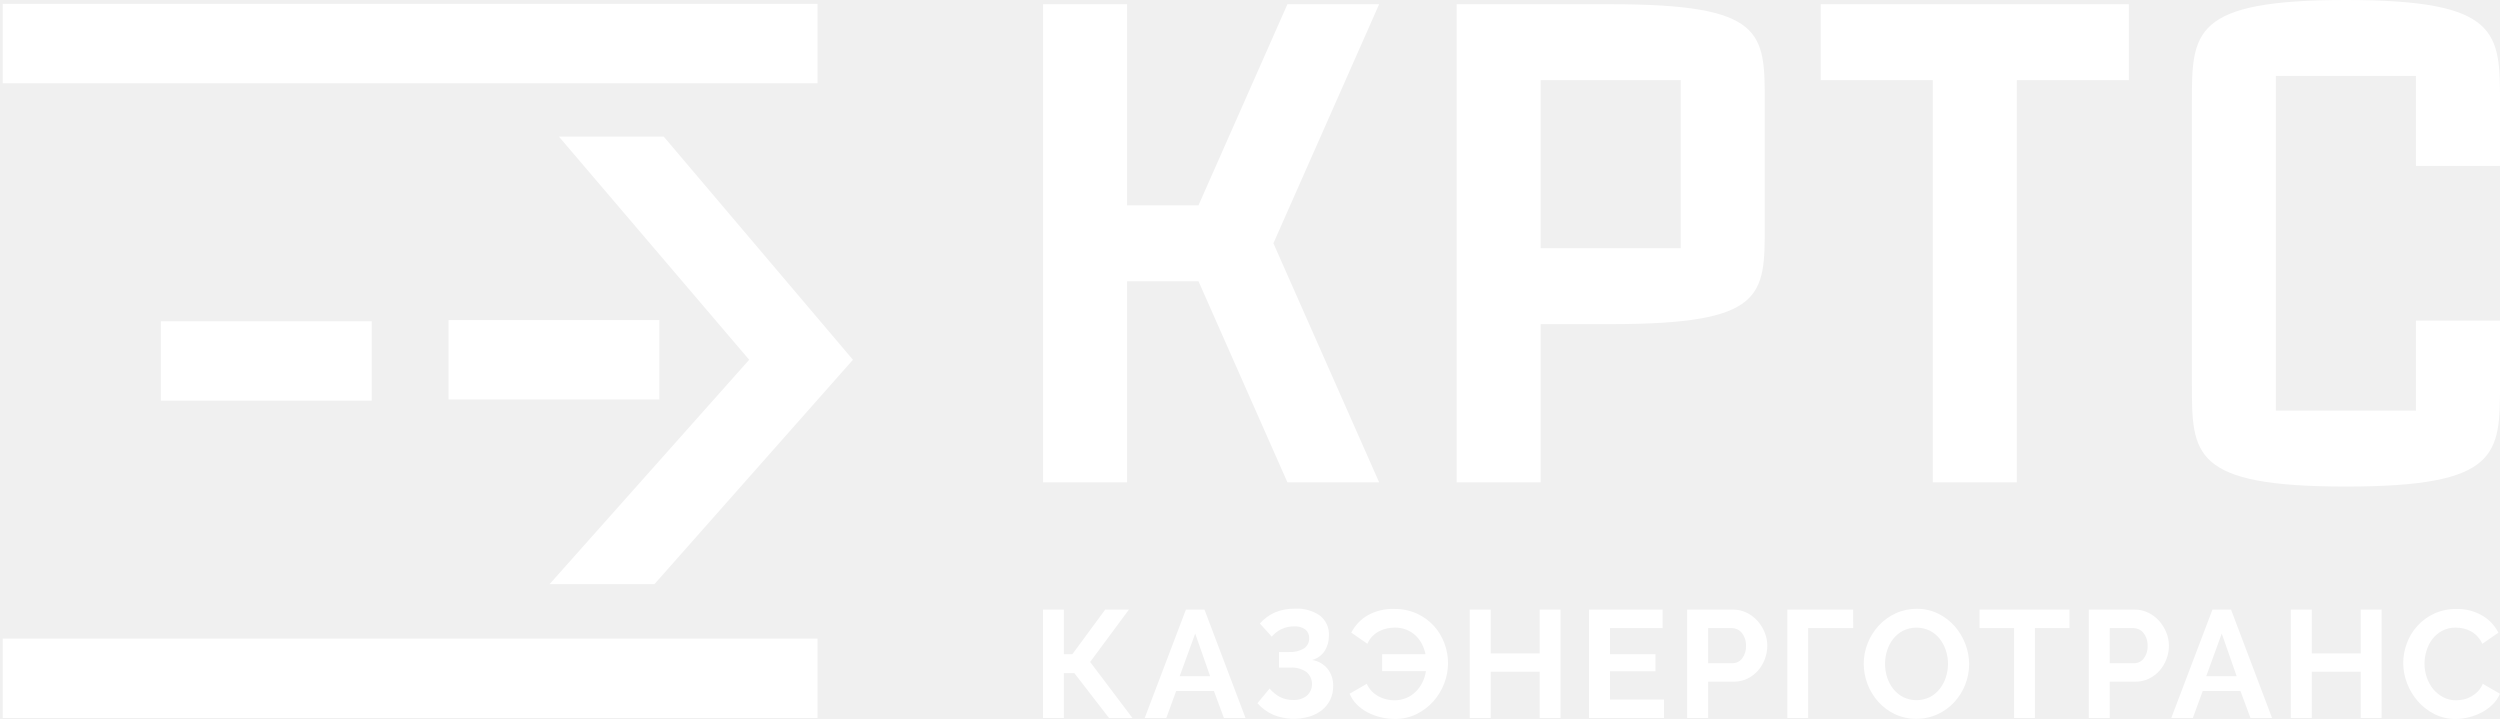
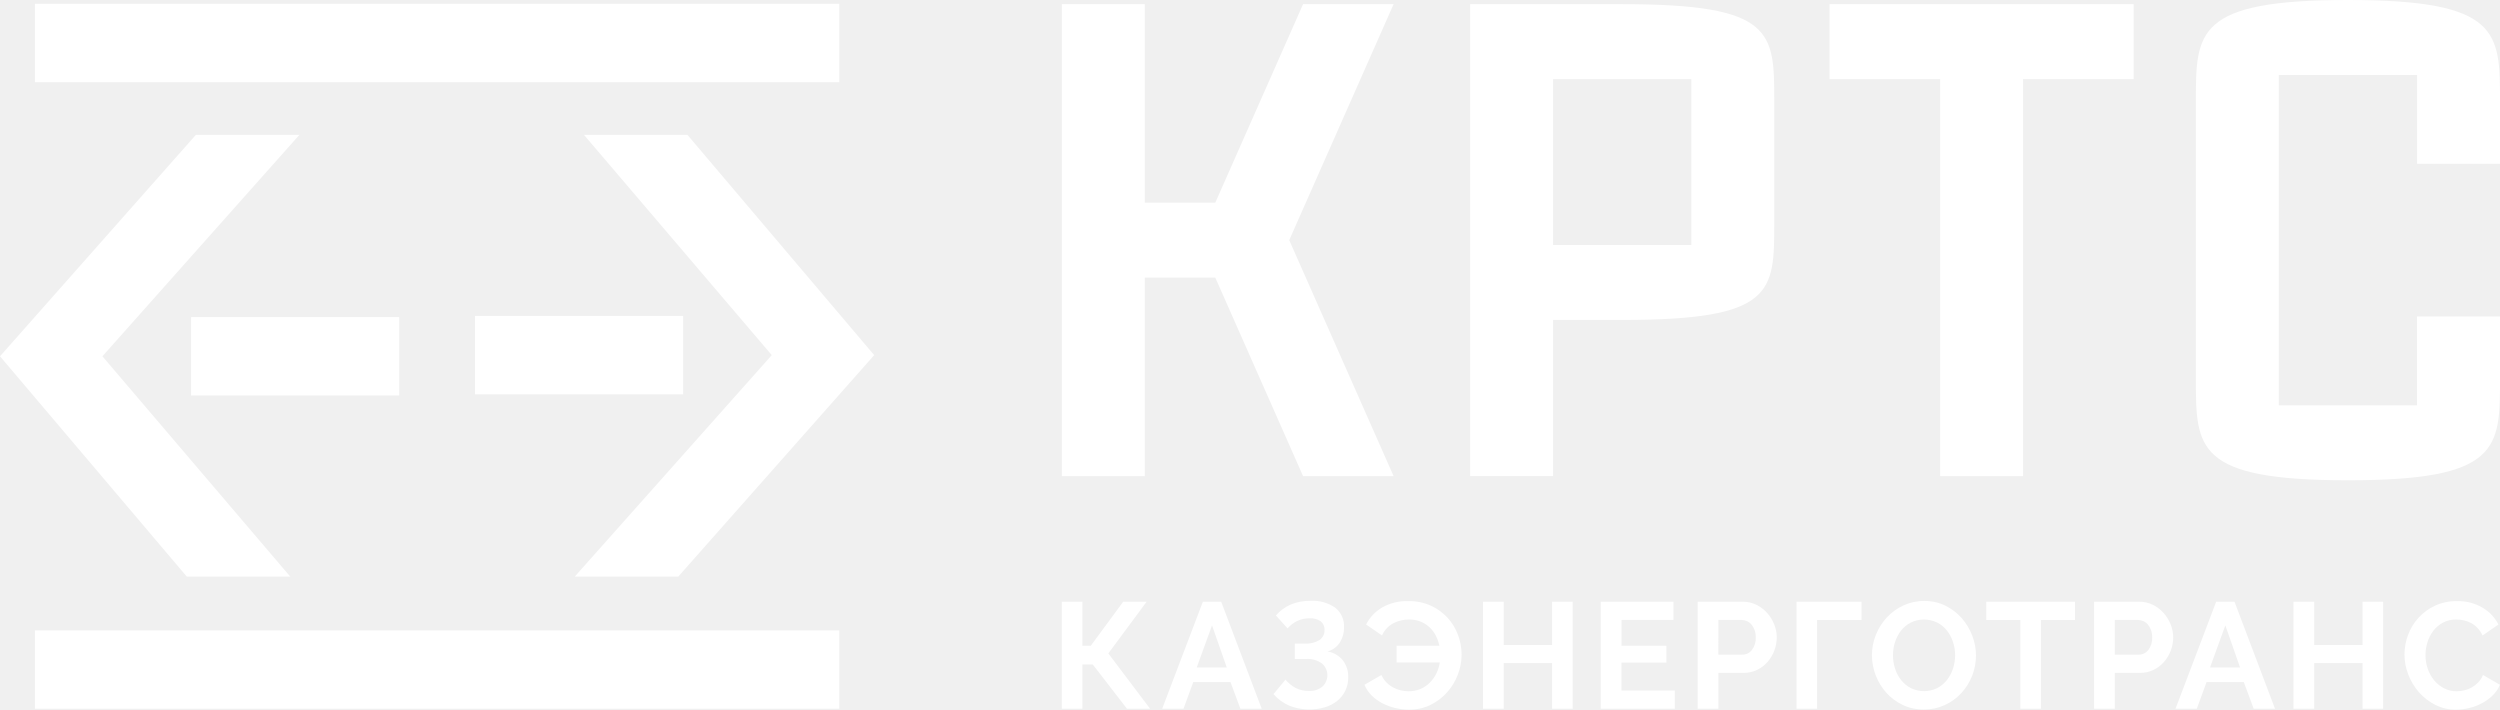
- <svg xmlns="http://www.w3.org/2000/svg" width="306" height="88" viewBox="0 0 306 88">
-   <path fill="#fff" d="M.332 10.193V.473h99.735v9.72z" />
-   <path fill="#fff" d="M.332 87.886v-9.72h99.735v9.72z" />
-   <path fill="#fff" d="M19.694 49.04v-9.72h25.803v9.72z" />
-   <path fill="#fff" d="M54.902 48.896v-9.72h25.804v9.72z" />
-   <path fill="#fff" d="M68.412 16.721L91.7 44.036 67.273 71.495h12.835l24.291-27.459-23.158-27.315z" />
-   <path fill="#fff" d="M155.866 29.777l12.942 29.261H157.58l-10.884-24.614h-8.743v24.614h-10.284V.516h10.285V25.13h8.742L157.581.516h11.227z" />
-   <path fill="#fff" d="M205.723 30.38h-17.142V9.81h17.141zM197.151.515h-18.856v58.52h10.286V39.674h8.57c18.856 0 18.856-3.442 18.856-12.049V12.565c0-8.606 0-12.049-18.856-12.049z" />
-   <path fill="#fff" d="M260.573.516v9.295h-13.715v49.227h-10.282V9.811H222.86V.516z" />
-   <path fill="#fff" d="M295.714 20.31V9.296H278.57V50.26h17.142V39.245H306v7.745c0 8.606 0 12.565-18.856 12.565s-18.856-3.959-18.856-12.565V12.565c0-8.606 0-12.565 18.856-12.565S306 3.959 306 12.565v7.746z" />
-   <path fill="#fff" d="M130.214 80.072h1.043l4.02-5.459h2.905l-4.748 6.41 5.176 6.86h-2.867L131.5 82.39h-1.285v5.496h-2.55V74.614h2.55z" />
-   <path fill="#fff" d="M144.394 82.764l1.899-5.216 1.824 5.216zm-4.284 5.122h2.644l1.21-3.309h4.617l1.228 3.309h2.644l-5.025-13.273h-2.271z" />
-   <path fill="#fff" d="M154.209 76.315a5.32 5.32 0 0 1 1.842-1.355 6.18 6.18 0 0 1 2.495-.458 4.857 4.857 0 0 1 3.007.841 2.907 2.907 0 0 1 1.107 2.467 3.444 3.444 0 0 1-.494 1.823 2.677 2.677 0 0 1-1.554 1.15c.745.118 1.42.507 1.899 1.093.458.602.695 1.345.67 2.103a3.745 3.745 0 0 1-.363 1.673 3.689 3.689 0 0 1-.997 1.252 4.56 4.56 0 0 1-1.517.795 6.815 6.815 0 0 1-4.44-.197 5.619 5.619 0 0 1-1.954-1.43l1.49-1.794c.35.419.776.768 1.256 1.028.522.262 1.101.39 1.684.372a2.458 2.458 0 0 0 1.62-.523 1.922 1.922 0 0 0-.028-2.879 3.034 3.034 0 0 0-2.001-.56h-1.378v-1.907h1.23a3.185 3.185 0 0 0 1.823-.44c.413-.274.653-.746.633-1.243a1.3 1.3 0 0 0-.474-1.084 2.143 2.143 0 0 0-1.35-.372 3.54 3.54 0 0 0-1.554.327 3.735 3.735 0 0 0-1.202.925z" />
-   <path fill="#fff" d="M170.74 87.998c-.59 0-1.177-.07-1.75-.207a6.844 6.844 0 0 1-1.601-.599 5.37 5.37 0 0 1-1.313-.962 4.133 4.133 0 0 1-.884-1.318l2.104-1.215c.15.344.36.658.623.925.247.25.53.461.838.626.3.16.619.28.95.356.314.073.636.11.958.112.501.006.998-.09 1.462-.28.429-.18.82-.44 1.153-.767.334-.332.61-.717.819-1.14.217-.436.364-.902.437-1.383h-5.36V80.07h5.306a4.894 4.894 0 0 0-.428-1.224 3.844 3.844 0 0 0-.764-1.037 3.585 3.585 0 0 0-1.107-.72 3.784 3.784 0 0 0-1.48-.27 4.503 4.503 0 0 0-.931.102 3.861 3.861 0 0 0-.931.327 3.35 3.35 0 0 0-.838.608c-.27.27-.485.59-.633.943l-1.973-1.364a5.15 5.15 0 0 1 1.964-2.094 6.154 6.154 0 0 1 3.267-.804c.974-.02 1.94.178 2.83.58.783.36 1.486.874 2.066 1.514.557.619.99 1.339 1.277 2.121a6.868 6.868 0 0 1-.028 4.898 7.018 7.018 0 0 1-1.322 2.186 6.772 6.772 0 0 1-2.048 1.561 5.847 5.847 0 0 1-2.663.6z" />
-   <path fill="#fff" d="M191.011 74.613v13.273h-2.553V82.22h-5.994v5.666h-2.57V74.613h2.57v5.365h5.994v-5.365z" />
-   <path fill="#fff" d="M203.674 85.623v2.263h-9.179V74.613h9.011v2.262h-6.44v3.197h5.566v2.094h-5.567v3.457z" />
-   <path fill="#fff" d="M209.078 76.875h2.867c.227 0 .452.048.66.14.22.095.414.238.569.42.17.203.302.434.39.682.104.291.154.598.15.907.03.564-.138 1.12-.475 1.572-.281.369-.72.583-1.182.579h-2.98zm0 11.01v-4.448h3.127c.58.007 1.153-.12 1.676-.372.496-.24.939-.578 1.302-.993.363-.415.647-.894.838-1.411a4.617 4.617 0 0 0 .298-1.636 4.287 4.287 0 0 0-.316-1.598 4.762 4.762 0 0 0-.875-1.42 4.365 4.365 0 0 0-1.331-1.01 3.743 3.743 0 0 0-1.685-.383h-5.604v13.272z" />
-   <path fill="#fff" d="M226.828 76.877h-5.51v11.01h-2.551V74.613h8.06z" />
-   <path fill="#fff" d="M230.98 79.635c.158-.514.408-.995.734-1.421.327-.42.74-.765 1.21-1.01a3.759 3.759 0 0 1 3.268-.018c.468.236.881.57 1.21.981.336.425.594.906.763 1.42.18.537.271 1.099.27 1.665 0 .548-.085 1.094-.252 1.617a4.547 4.547 0 0 1-.744 1.43c-.327.421-.74.769-1.21 1.018a3.733 3.733 0 0 1-3.277.01 3.756 3.756 0 0 1-1.21-.993 4.45 4.45 0 0 1-.753-1.42 5.333 5.333 0 0 1-.26-1.665c0-.548.084-1.092.25-1.614zm3.582 8.344a6.083 6.083 0 0 0 2.588-.55 6.435 6.435 0 0 0 2.047-1.478 6.883 6.883 0 0 0 1.825-4.663 6.843 6.843 0 0 0-.465-2.468 7.116 7.116 0 0 0-1.303-2.17 6.547 6.547 0 0 0-2.018-1.542 5.786 5.786 0 0 0-2.616-.589 6.086 6.086 0 0 0-2.587.552 6.494 6.494 0 0 0-2.06 1.486 7.018 7.018 0 0 0-1.359 2.15 6.68 6.68 0 0 0-.494 2.543 7.038 7.038 0 0 0 1.777 4.644 6.46 6.46 0 0 0 2.03 1.515 5.985 5.985 0 0 0 2.635.57z" />
-   <path fill="#fff" d="M253.3 76.877h-4.226v11.01h-2.55v-11.01h-4.226v-2.262h11.003z" />
-   <path fill="#fff" d="M258.235 76.875h2.867c.227 0 .453.048.661.14.219.095.413.238.568.42.17.203.302.434.39.682.104.291.154.598.15.907.03.564-.138 1.12-.475 1.572-.282.369-.72.583-1.183.579h-2.978zm0 11.01v-4.448h3.128c.58.007 1.153-.12 1.675-.372a4.11 4.11 0 0 0 1.303-.993c.363-.415.647-.894.838-1.411a4.617 4.617 0 0 0 .298-1.636 4.287 4.287 0 0 0-.317-1.598 4.748 4.748 0 0 0-.875-1.42 4.37 4.37 0 0 0-1.33-1.01 3.743 3.743 0 0 0-1.685-.383h-5.604v13.272z" />
-   <path fill="#fff" d="M270.044 82.764l1.898-5.216 1.824 5.216zm-4.282 5.122h2.641l1.21-3.309h4.617l1.229 3.309h2.643l-5.024-13.273h-2.272z" />
-   <path fill="#fff" d="M291.506 74.613v13.273h-2.55V82.22h-5.995v5.666h-2.57V74.613h2.57v5.365h5.995v-5.365z" />
-   <path fill="#fff" d="M294.155 81.156c.001-.82.149-1.634.436-2.402a6.434 6.434 0 0 1 3.323-3.636 6.304 6.304 0 0 1 2.756-.579 5.987 5.987 0 0 1 3.155.804 5.121 5.121 0 0 1 1.983 2.094l-1.974 1.364a3.395 3.395 0 0 0-.633-.943 3.18 3.18 0 0 0-.8-.608 3.605 3.605 0 0 0-.894-.327 4.24 4.24 0 0 0-.912-.103 3.448 3.448 0 0 0-1.685.393c-.464.25-.87.598-1.191 1.018-.321.428-.564.909-.717 1.421a5.371 5.371 0 0 0-.242 1.58 5.171 5.171 0 0 0 .28 1.691c.174.522.442 1.006.79 1.43.34.41.758.748 1.23.993a3.34 3.34 0 0 0 1.572.372c.314-.002.626-.04.931-.112a3.498 3.498 0 0 0 1.731-.981c.256-.268.459-.582.596-.926l2.104 1.215c-.21.496-.517.944-.903 1.318a5.797 5.797 0 0 1-1.322.962 6.735 6.735 0 0 1-1.573.599 6.863 6.863 0 0 1-1.638.207 5.608 5.608 0 0 1-2.588-.599 6.73 6.73 0 0 1-2.018-1.56 7.26 7.26 0 0 1-1.321-2.187 6.847 6.847 0 0 1-.476-2.498z" />
+ <svg xmlns="http://www.w3.org/2000/svg" width="310" height="88" viewBox="0 0 310 88">
+   <path fill="#fff" d="M4.332 10.193V.473h99.735v9.72z" />
+   <path fill="#fff" d="M4.332 87.886v-9.72h99.735v9.72z" />
+   <path fill="#fff" d="M23.694 49.04v-9.72h25.803v9.72z" />
+   <path fill="#fff" d="M35.987 71.495L12.7 44.18 37.126 16.72H24.291L0 44.18l23.158 27.315z" />
+   <path fill="#fff" d="M58.902 48.896v-9.72h25.804v9.72z" />
+   <path fill="#fff" d="M72.412 16.721L95.7 44.036 71.273 71.495h12.835l24.291-27.459-23.158-27.315z" />
+   <path fill="#fff" d="M159.866 29.777l12.942 29.261H161.58l-10.884-24.614h-8.743v24.614h-10.284V.516h10.285V25.13h8.742L161.581.516h11.227z" />
+   <path fill="#fff" d="M209.723 30.38h-17.142V9.81h17.141zM201.151.515h-18.856v58.52h10.286V39.674h8.57c18.856 0 18.856-3.442 18.856-12.049V12.565c0-8.606 0-12.049-18.856-12.049z" />
+   <path fill="#fff" d="M264.573.516v9.295h-13.715v49.227h-10.282V9.811H226.86V.516z" />
+   <path fill="#fff" d="M299.714 20.31V9.296H282.57V50.26h17.142V39.245H310v7.745c0 8.606 0 12.565-18.856 12.565s-18.856-3.959-18.856-12.565V12.565c0-8.606 0-12.565 18.856-12.565S310 3.959 310 12.565v7.746z" />
+   <path fill="#fff" d="M134.214 80.072h1.043l4.02-5.459h2.905l-4.748 6.41 5.176 6.86h-2.867L135.5 82.39h-1.285v5.496h-2.55V74.614h2.55z" />
+   <path fill="#fff" d="M148.394 82.764l1.899-5.216 1.824 5.216zm-4.284 5.122h2.644l1.21-3.309h4.617l1.228 3.309h2.644l-5.025-13.273h-2.271z" />
+   <path fill="#fff" d="M158.209 76.315a5.32 5.32 0 0 1 1.842-1.355 6.18 6.18 0 0 1 2.495-.458 4.857 4.857 0 0 1 3.007.841 2.907 2.907 0 0 1 1.107 2.467 3.444 3.444 0 0 1-.494 1.823 2.677 2.677 0 0 1-1.554 1.15c.745.118 1.42.507 1.899 1.093.458.602.695 1.345.67 2.103a3.745 3.745 0 0 1-.363 1.673 3.689 3.689 0 0 1-.997 1.252 4.56 4.56 0 0 1-1.517.795 6.815 6.815 0 0 1-4.44-.197 5.619 5.619 0 0 1-1.954-1.43l1.49-1.794c.35.419.776.768 1.256 1.028.522.262 1.101.39 1.684.372a2.458 2.458 0 0 0 1.62-.523 1.922 1.922 0 0 0-.028-2.879 3.034 3.034 0 0 0-2.001-.56h-1.378v-1.907h1.23a3.185 3.185 0 0 0 1.823-.44c.413-.274.653-.746.633-1.243a1.3 1.3 0 0 0-.474-1.084 2.143 2.143 0 0 0-1.35-.372 3.54 3.54 0 0 0-1.554.327 3.735 3.735 0 0 0-1.202.925z" />
+   <path fill="#fff" d="M174.74 87.998c-.59 0-1.177-.07-1.75-.207a6.844 6.844 0 0 1-1.601-.599 5.37 5.37 0 0 1-1.313-.962 4.133 4.133 0 0 1-.884-1.318l2.104-1.215c.15.344.36.658.623.925.247.25.53.461.838.626.3.16.619.28.95.356.314.073.636.11.958.112.501.006.998-.09 1.462-.28.429-.18.82-.44 1.153-.767.334-.332.61-.717.819-1.14.217-.436.364-.902.437-1.383h-5.36V80.07h5.306a4.894 4.894 0 0 0-.428-1.224 3.844 3.844 0 0 0-.764-1.037 3.585 3.585 0 0 0-1.107-.72 3.784 3.784 0 0 0-1.48-.27 4.503 4.503 0 0 0-.931.102 3.861 3.861 0 0 0-.931.327 3.35 3.35 0 0 0-.838.608c-.27.27-.485.59-.633.943l-1.973-1.364a5.15 5.15 0 0 1 1.964-2.094 6.154 6.154 0 0 1 3.267-.804c.974-.02 1.94.178 2.83.58.783.36 1.486.874 2.066 1.514.557.619.99 1.339 1.277 2.121a6.868 6.868 0 0 1-.028 4.898 7.018 7.018 0 0 1-1.322 2.186 6.772 6.772 0 0 1-2.048 1.561 5.847 5.847 0 0 1-2.663.6z" />
+   <path fill="#fff" d="M195.011 74.613v13.273h-2.553V82.22h-5.994v5.666h-2.57V74.613h2.57v5.365h5.994v-5.365z" />
+   <path fill="#fff" d="M207.674 85.623v2.263h-9.179V74.613h9.011v2.262h-6.44v3.197h5.566v2.094h-5.567v3.457z" />
+   <path fill="#fff" d="M213.078 76.875h2.867c.227 0 .452.048.66.14.22.095.414.238.569.42.17.203.302.434.39.682.104.291.154.598.15.907.03.564-.138 1.12-.475 1.572-.281.369-.72.583-1.182.579h-2.98zm0 11.01v-4.448h3.127c.58.007 1.153-.12 1.676-.372.496-.24.939-.578 1.302-.993.363-.415.647-.894.838-1.411a4.617 4.617 0 0 0 .298-1.636 4.287 4.287 0 0 0-.316-1.598 4.762 4.762 0 0 0-.875-1.42 4.365 4.365 0 0 0-1.331-1.01 3.743 3.743 0 0 0-1.685-.383h-5.604v13.272z" />
+   <path fill="#fff" d="M230.828 76.877h-5.51v11.01h-2.551V74.613h8.06z" />
+   <path fill="#fff" d="M234.98 79.635c.158-.514.408-.995.734-1.421.327-.42.74-.765 1.21-1.01a3.759 3.759 0 0 1 3.268-.018c.468.236.881.57 1.21.981.336.425.594.906.763 1.42.18.537.271 1.099.27 1.665 0 .548-.085 1.094-.252 1.617a4.547 4.547 0 0 1-.744 1.43c-.327.421-.74.769-1.21 1.018a3.733 3.733 0 0 1-3.277.01 3.756 3.756 0 0 1-1.21-.993 4.45 4.45 0 0 1-.753-1.42 5.333 5.333 0 0 1-.26-1.665c0-.548.084-1.092.25-1.614zm3.582 8.344a6.083 6.083 0 0 0 2.588-.55 6.435 6.435 0 0 0 2.047-1.478 6.883 6.883 0 0 0 1.825-4.663 6.843 6.843 0 0 0-.465-2.468 7.116 7.116 0 0 0-1.303-2.17 6.547 6.547 0 0 0-2.018-1.542 5.786 5.786 0 0 0-2.616-.589 6.086 6.086 0 0 0-2.587.552 6.494 6.494 0 0 0-2.06 1.486 7.018 7.018 0 0 0-1.359 2.15 6.68 6.68 0 0 0-.494 2.543 7.038 7.038 0 0 0 1.777 4.644 6.46 6.46 0 0 0 2.03 1.515 5.985 5.985 0 0 0 2.635.57z" />
+   <path fill="#fff" d="M257.3 76.877h-4.226v11.01h-2.55v-11.01h-4.226v-2.262h11.003z" />
+   <path fill="#fff" d="M262.235 76.875h2.867c.227 0 .453.048.661.14.219.095.413.238.568.42.17.203.302.434.39.682.104.291.154.598.15.907.03.564-.138 1.12-.475 1.572-.282.369-.72.583-1.183.579h-2.978zm0 11.01v-4.448h3.128c.58.007 1.153-.12 1.675-.372a4.11 4.11 0 0 0 1.303-.993c.363-.415.647-.894.838-1.411a4.617 4.617 0 0 0 .298-1.636 4.287 4.287 0 0 0-.317-1.598 4.748 4.748 0 0 0-.875-1.42 4.37 4.37 0 0 0-1.33-1.01 3.743 3.743 0 0 0-1.685-.383h-5.604v13.272z" />
+   <path fill="#fff" d="M274.044 82.764l1.898-5.216 1.824 5.216zm-4.282 5.122h2.641l1.21-3.309h4.617l1.229 3.309h2.643l-5.024-13.273h-2.272z" />
+   <path fill="#fff" d="M295.506 74.613v13.273h-2.55V82.22h-5.995v5.666h-2.57V74.613h2.57v5.365h5.995v-5.365z" />
+   <path fill="#fff" d="M298.155 81.156c.001-.82.149-1.634.436-2.402a6.434 6.434 0 0 1 3.323-3.636 6.304 6.304 0 0 1 2.756-.579 5.987 5.987 0 0 1 3.155.804 5.121 5.121 0 0 1 1.983 2.094l-1.974 1.364a3.395 3.395 0 0 0-.633-.943 3.18 3.18 0 0 0-.8-.608 3.605 3.605 0 0 0-.894-.327 4.24 4.24 0 0 0-.912-.103 3.448 3.448 0 0 0-1.685.393c-.464.25-.87.598-1.191 1.018-.321.428-.564.909-.717 1.421a5.371 5.371 0 0 0-.242 1.58 5.171 5.171 0 0 0 .28 1.691c.174.522.442 1.006.79 1.43.34.41.758.748 1.23.993a3.34 3.34 0 0 0 1.572.372c.314-.002.626-.04.931-.112a3.498 3.498 0 0 0 1.731-.981c.256-.268.459-.582.596-.926l2.104 1.215c-.21.496-.517.944-.903 1.318a5.797 5.797 0 0 1-1.322.962 6.735 6.735 0 0 1-1.573.599 6.863 6.863 0 0 1-1.638.207 5.608 5.608 0 0 1-2.588-.599 6.73 6.73 0 0 1-2.018-1.56 7.26 7.26 0 0 1-1.321-2.187 6.847 6.847 0 0 1-.476-2.498z" />
</svg>
